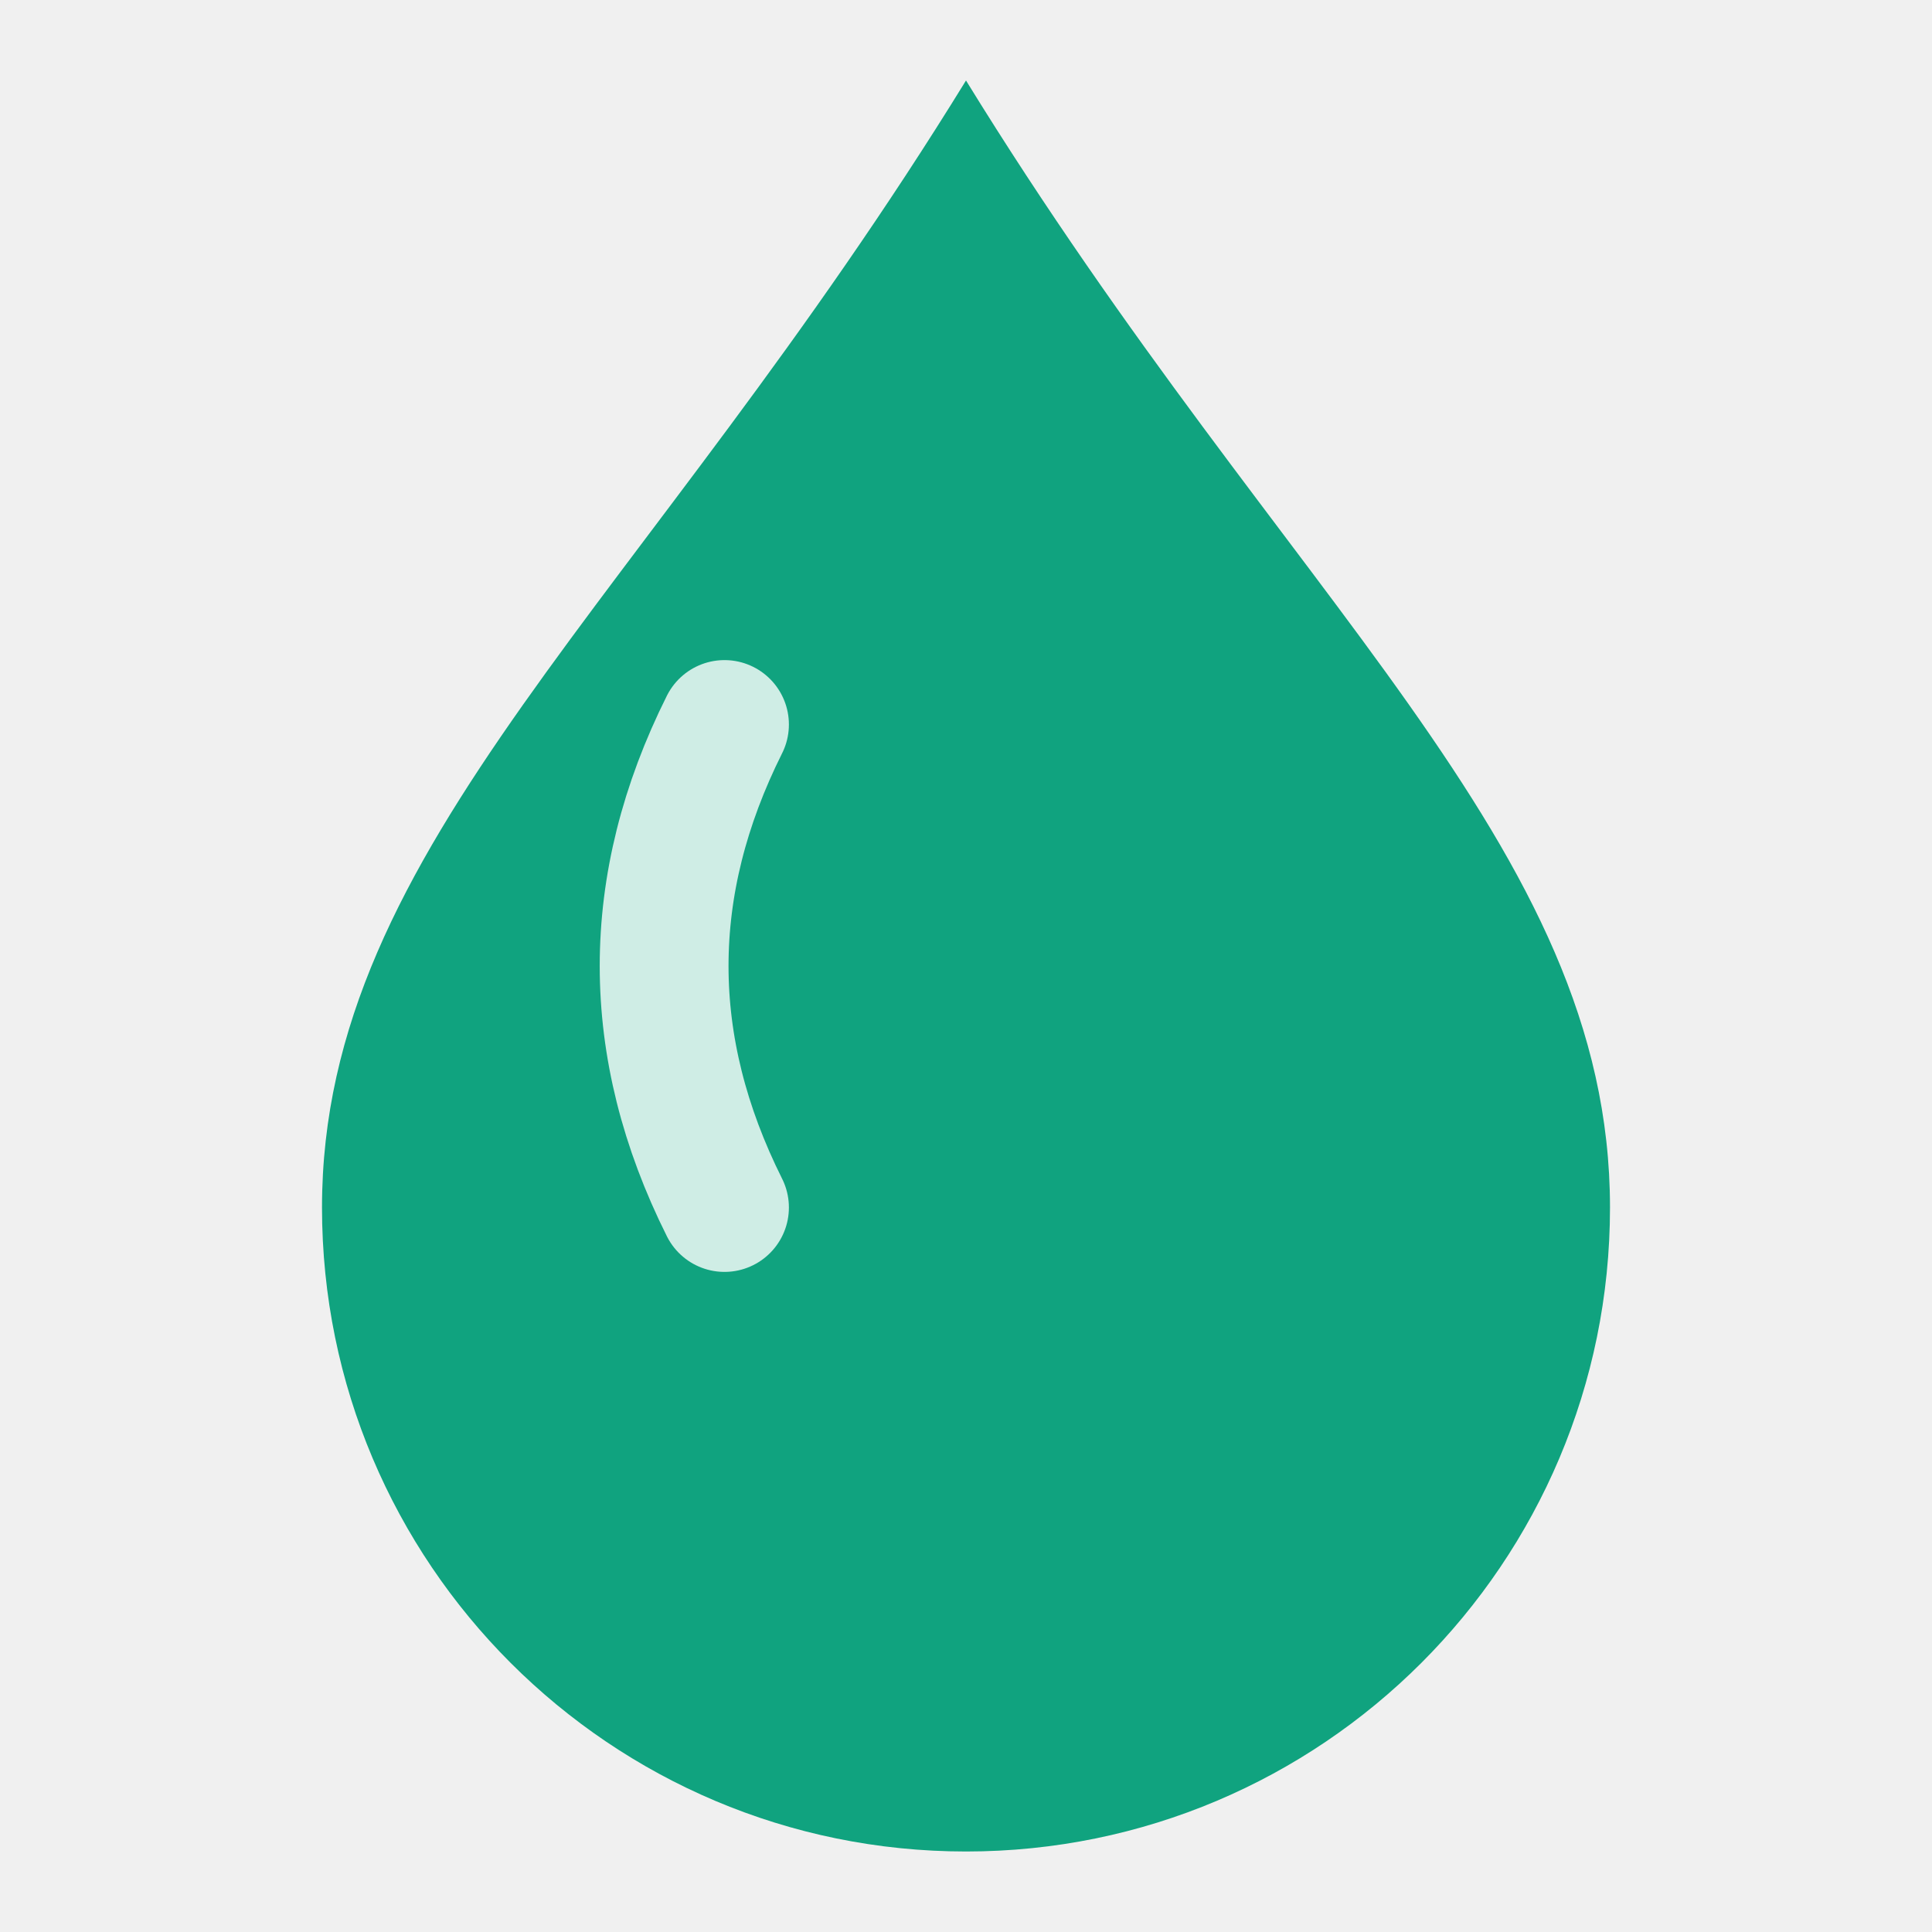
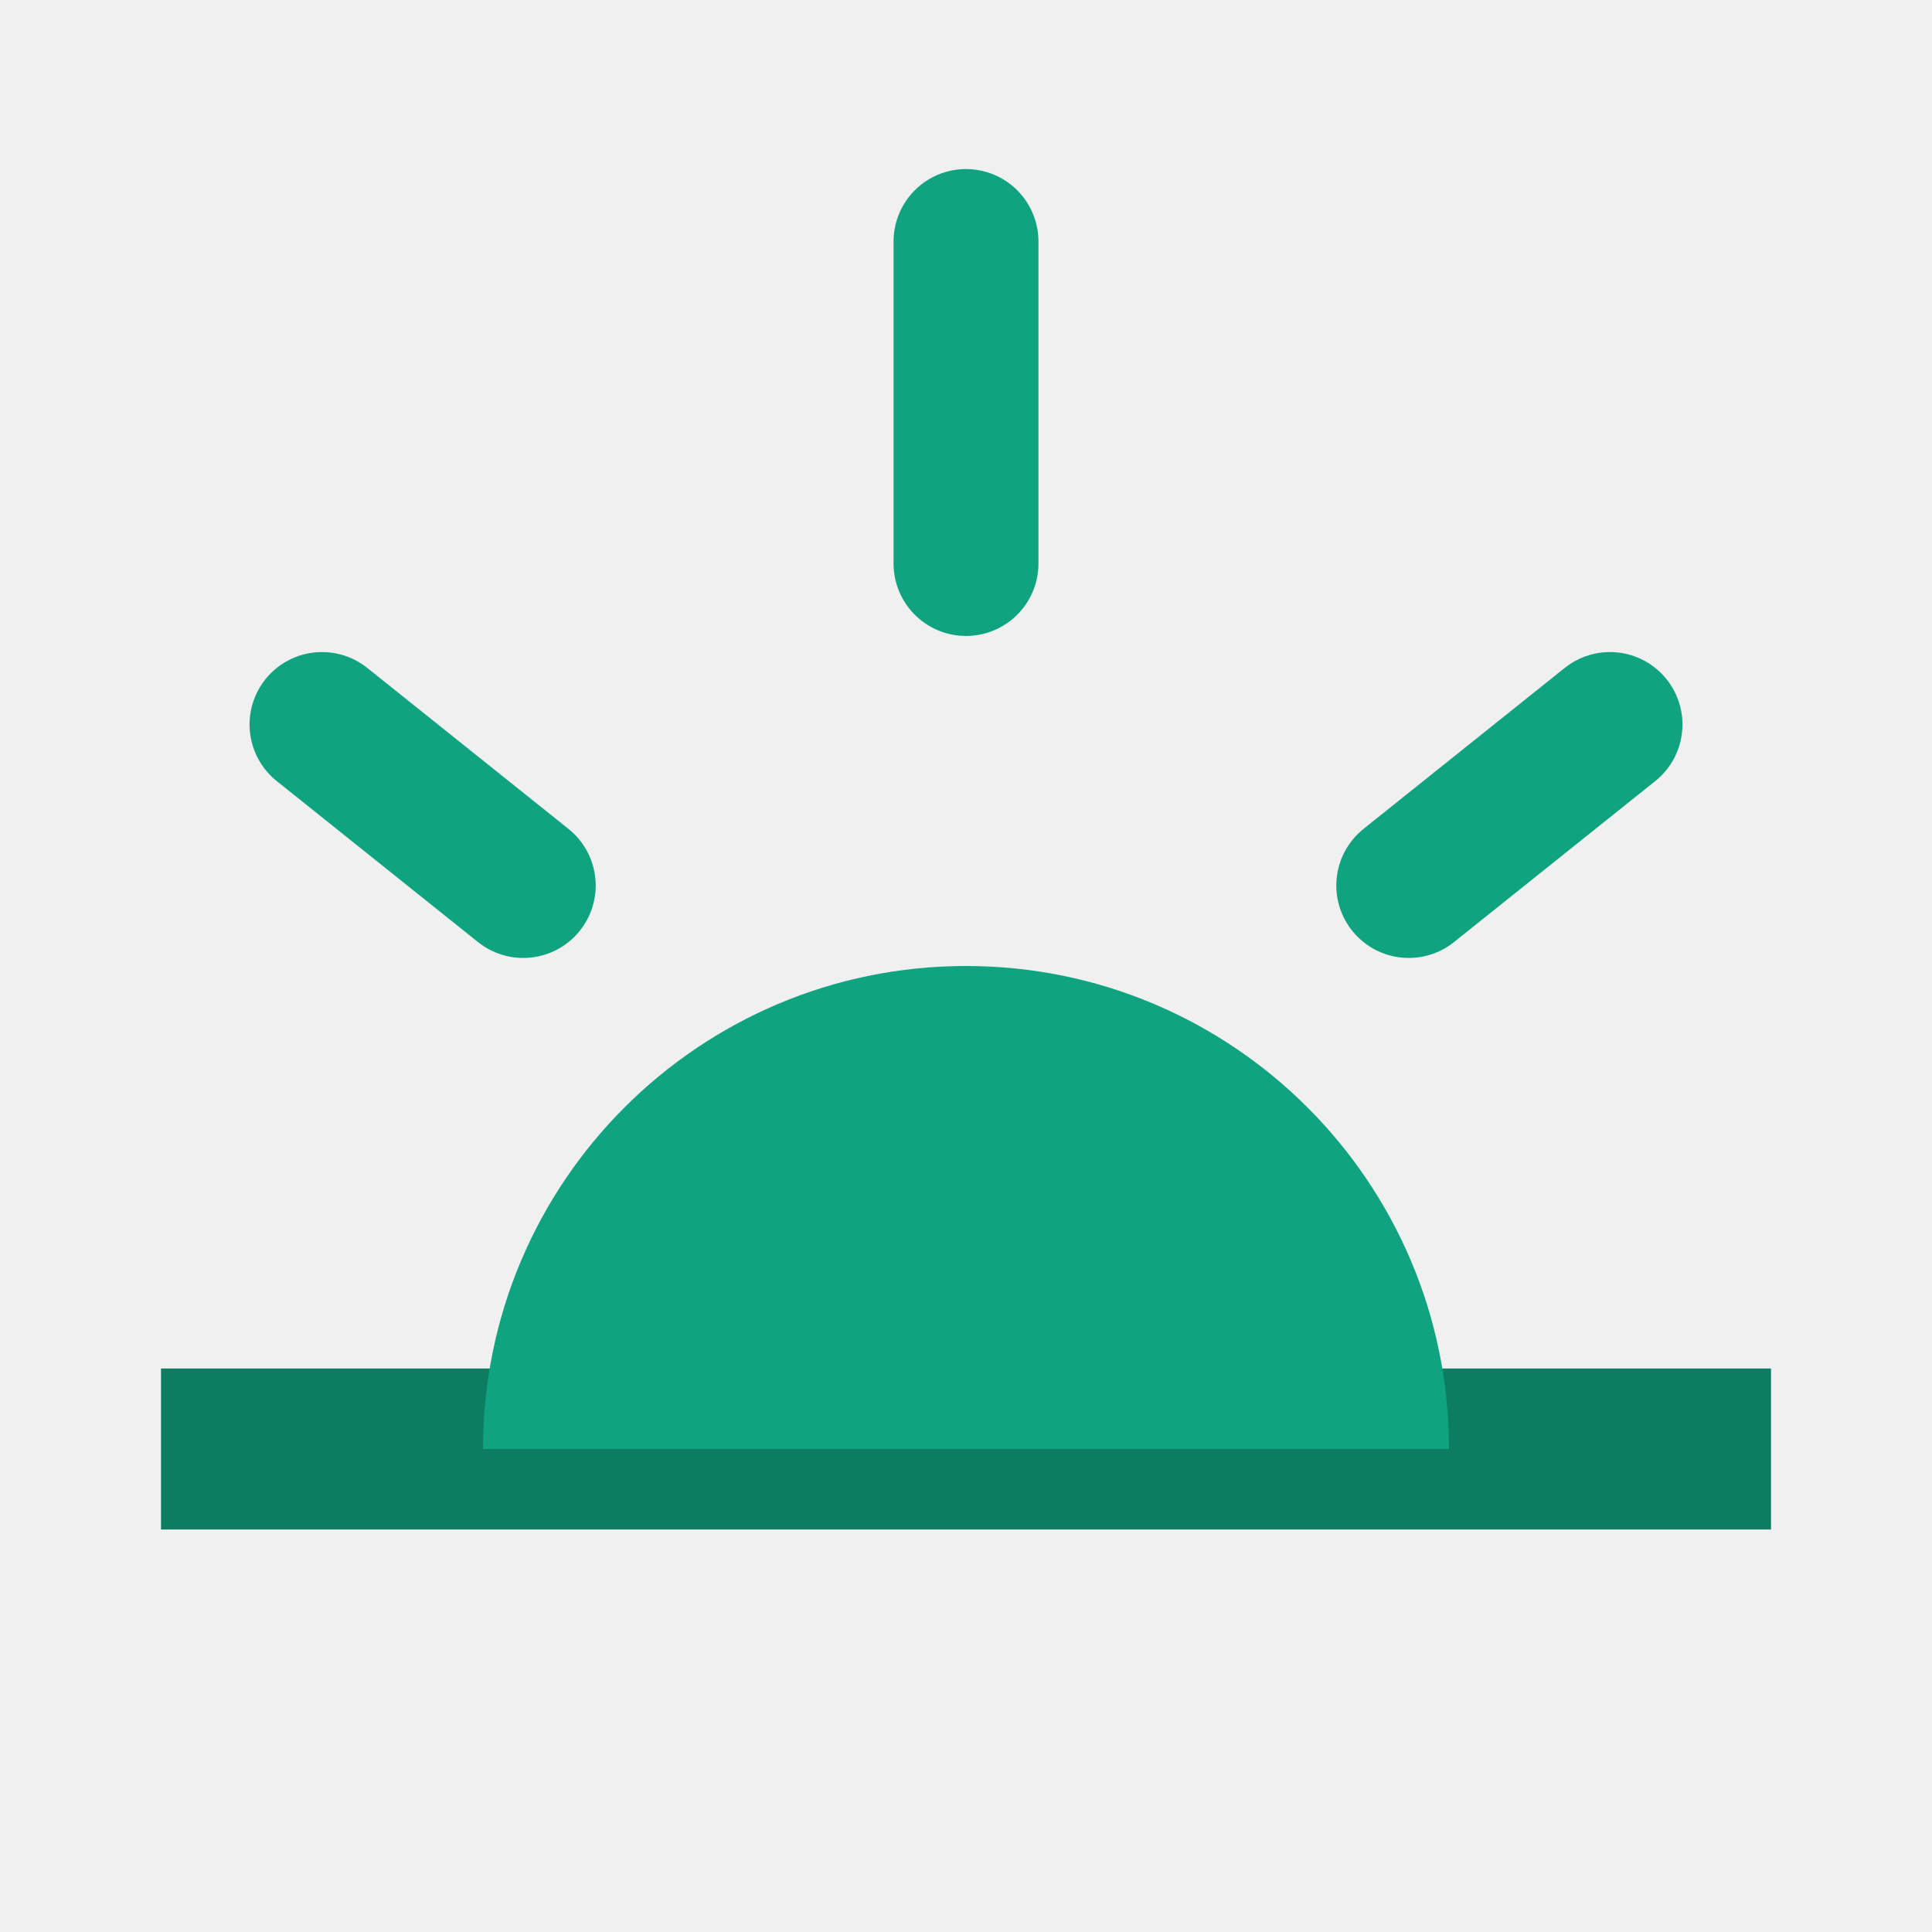
<svg xmlns="http://www.w3.org/2000/svg" width="24" height="24" viewBox="0 0 24 24">
-   <path d="M12 1 C16 7.5 20 10.5 20 15 A8 8 0 0 1 4 15 C4 10.5 8 7.5 12 1 Z" fill="#10a37f" />
-   <path d="M9 9 C8 11 8 13 9 15" stroke="#ffffff" stroke-width="1.6" fill="none" stroke-linecap="round" opacity="0.8" />
+   <line x1="2" y1="18" x2="22" y2="18" stroke="#0c7d60" stroke-width="2" />
+   <path d="M6 18 A6 6 0 0 1 18 18 Z" fill="#10a37f" />
+   <g stroke="#10a37f" stroke-width="1.8" stroke-linecap="round">
+     <line x1="12" y1="3" x2="12" y2="7" />
+     <line x1="4" y1="9" x2="6.5" y2="11" />
+     <line x1="20" y1="9" x2="17.5" y2="11" />
+   </g>
</svg>
